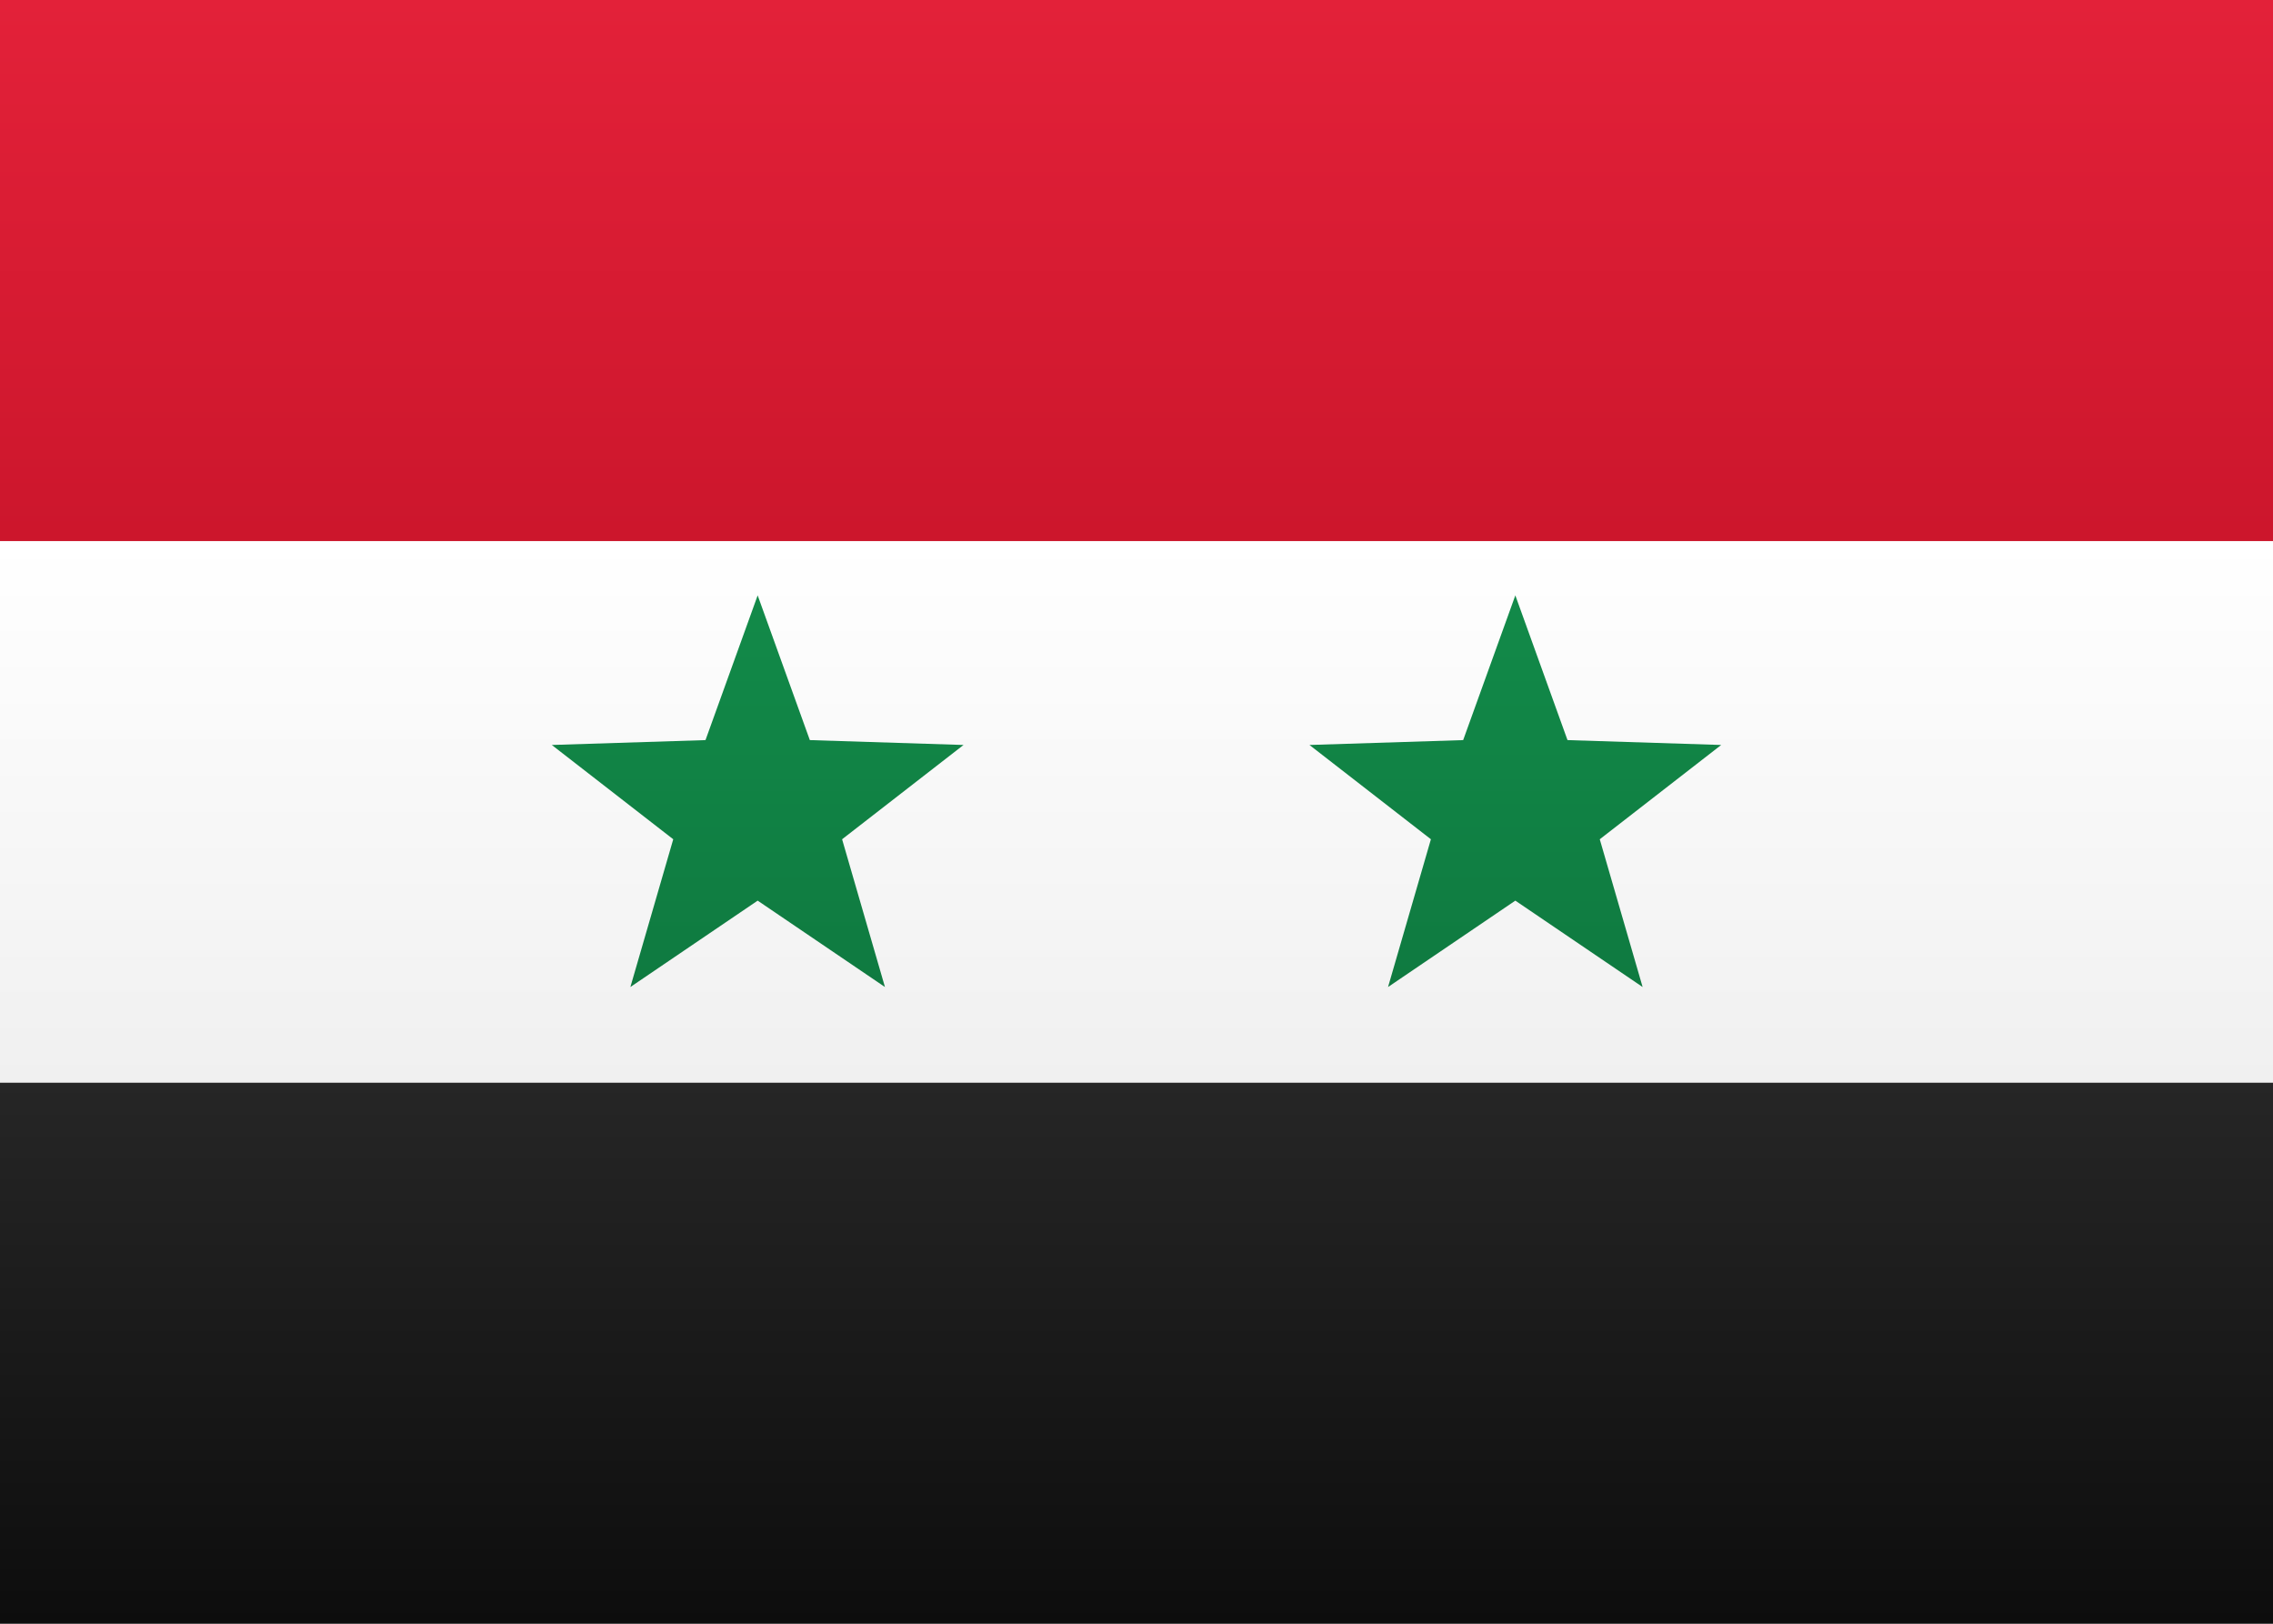
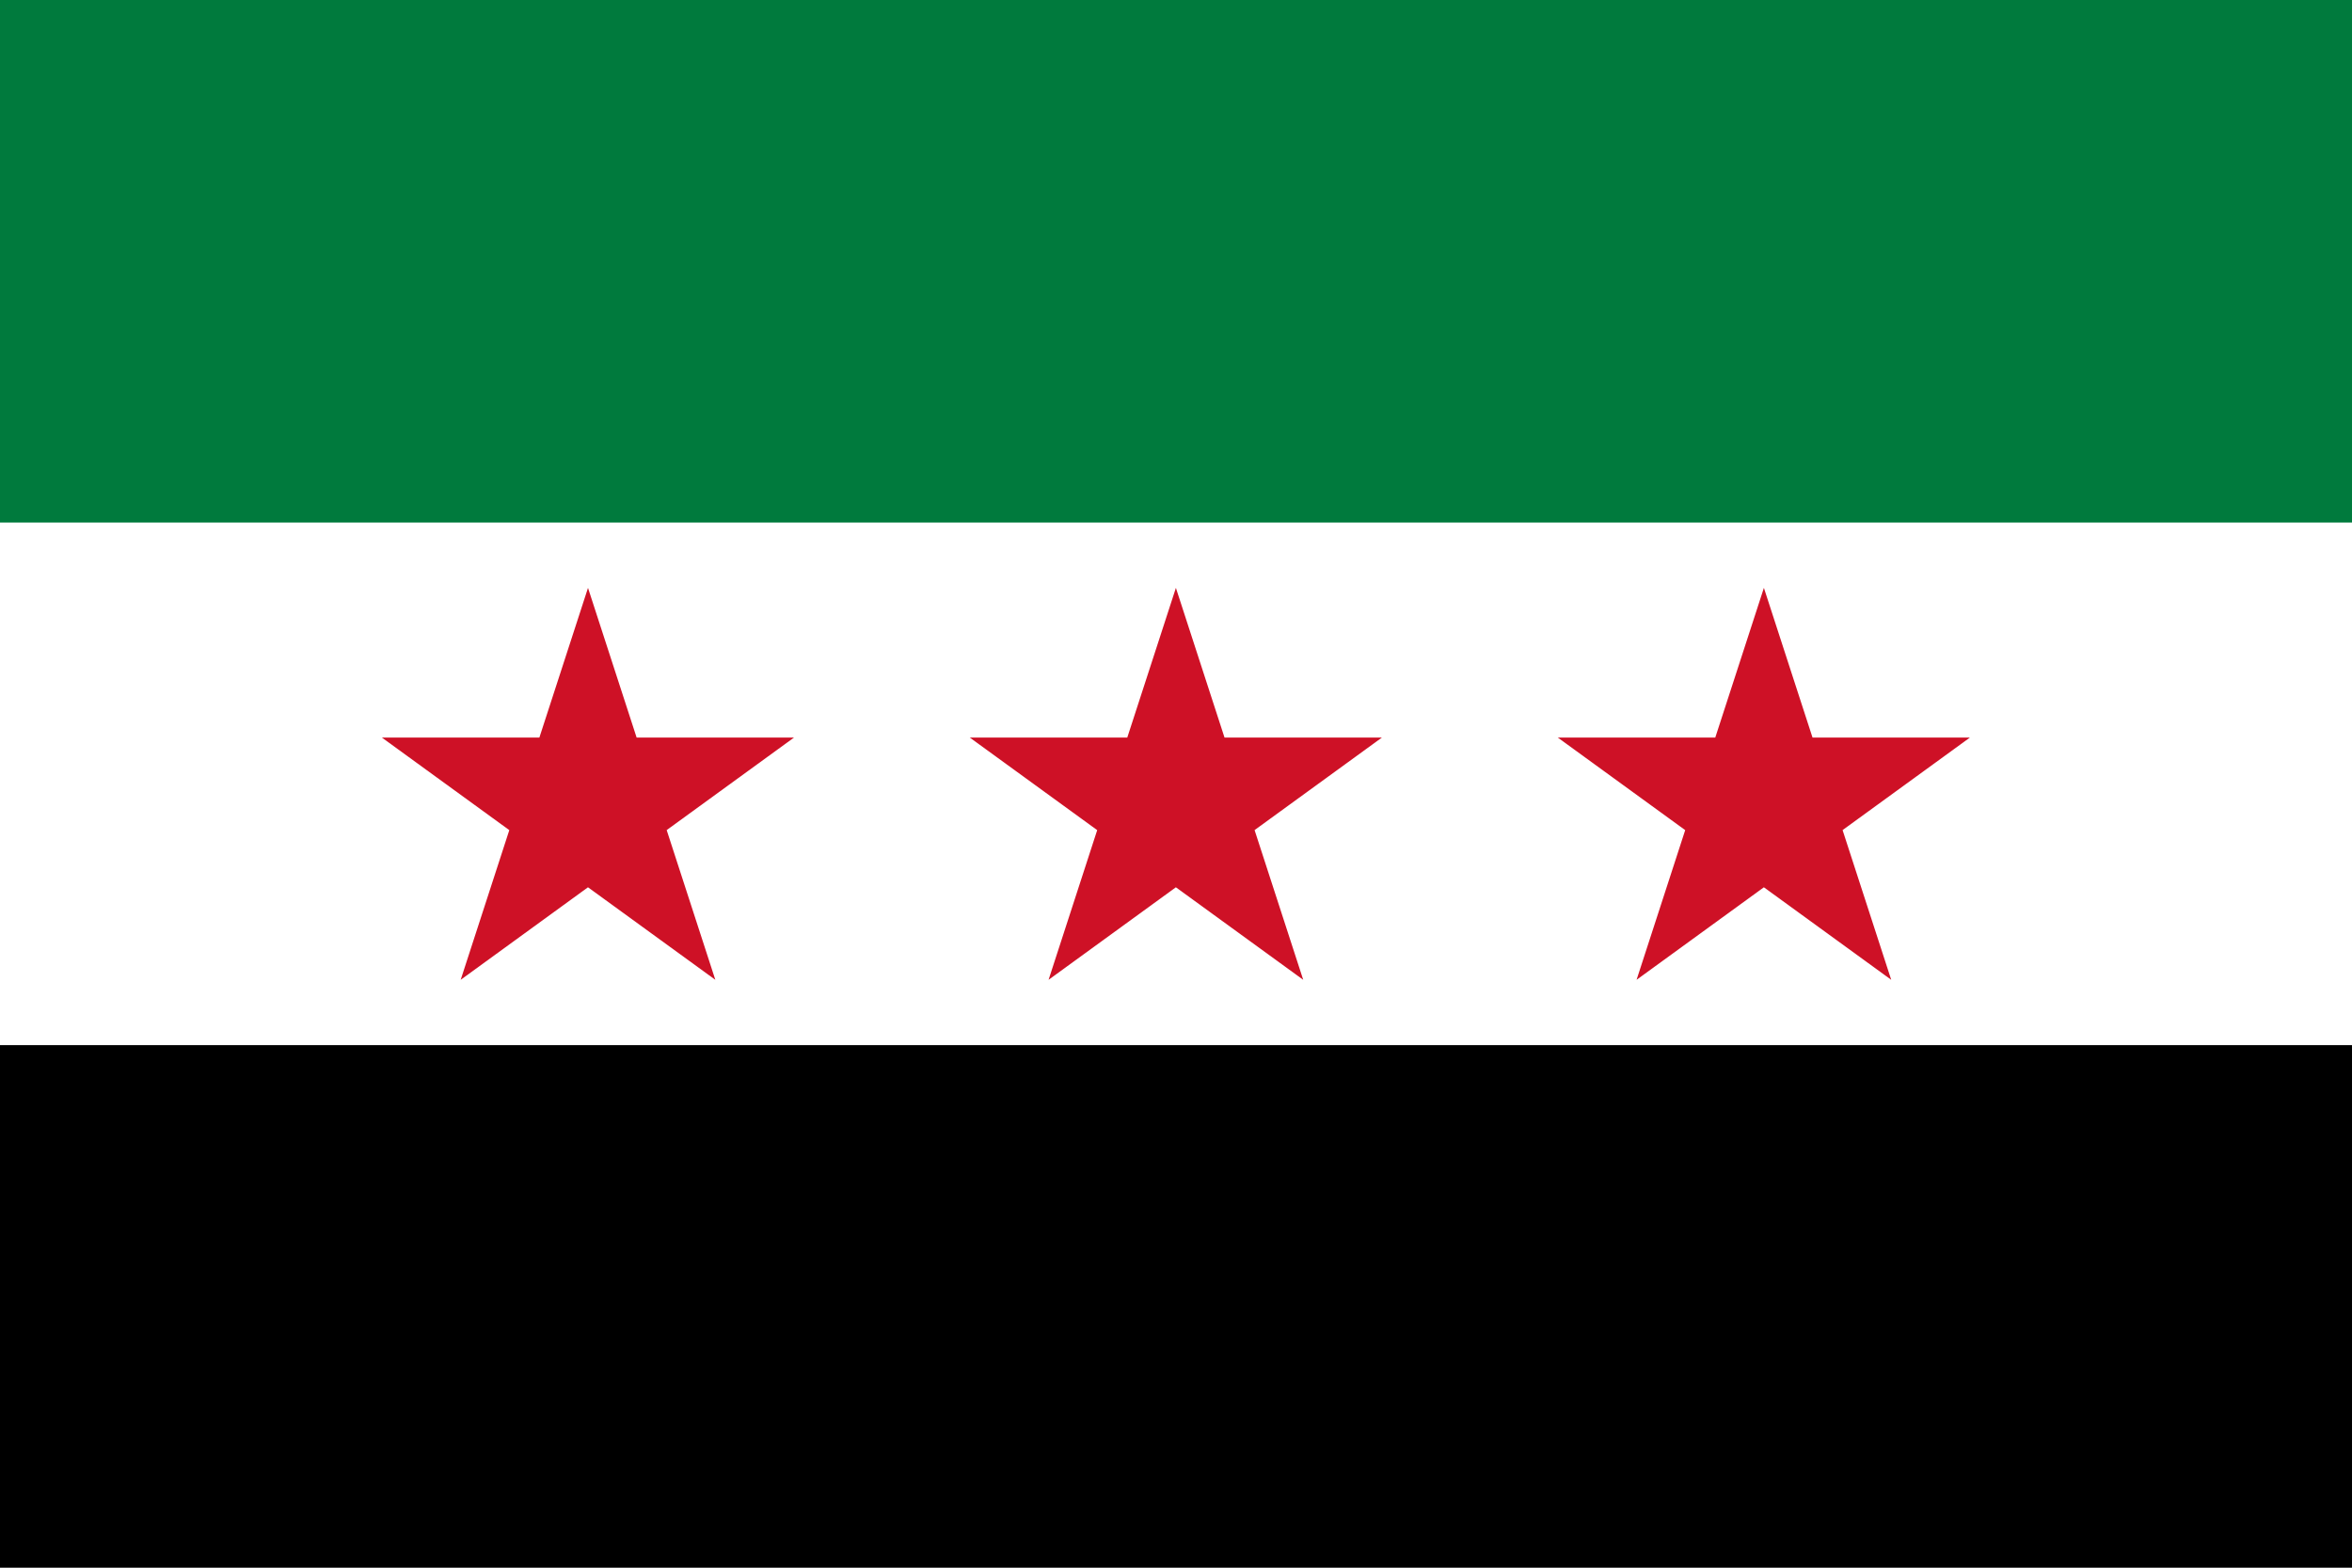
- <svg xmlns="http://www.w3.org/2000/svg" width="21px" height="15px" viewBox="0 0 21 15" version="1.1">
-   <defs>
-     <linearGradient x1="50%" y1="0%" x2="50%" y2="100%" id="linearGradient-1">
-       <stop stop-color="#FFFFFF" offset="0%" />
-       <stop stop-color="#F0F0F0" offset="100%" />
-     </linearGradient>
-     <linearGradient x1="50%" y1="0%" x2="50%" y2="100%" id="linearGradient-2">
-       <stop stop-color="#262626" offset="0%" />
-       <stop stop-color="#0D0D0D" offset="100%" />
-     </linearGradient>
-     <linearGradient x1="50%" y1="0%" x2="50%" y2="100%" id="linearGradient-3">
-       <stop stop-color="#E32139" offset="0%" />
-       <stop stop-color="#CC162C" offset="100%" />
-     </linearGradient>
-     <linearGradient x1="50%" y1="0%" x2="50%" y2="100%" id="linearGradient-4">
-       <stop stop-color="#128A49" offset="0%" />
-       <stop stop-color="#0F7A40" offset="100%" />
-     </linearGradient>
-   </defs>
-   <g id="Symbols" stroke="none" stroke-width="1" fill="none" fill-rule="evenodd">
-     <g id="SY">
-       <rect id="FlagBackground" fill="url(#linearGradient-1)" x="0" y="0" width="21" height="15" />
-       <rect id="Rectangle-2" fill="url(#linearGradient-2)" x="0" y="10" width="21" height="5" />
-       <rect id="Rectangle-2" fill="url(#linearGradient-3)" x="0" y="0" width="21" height="5" />
-       <rect id="Rectangle-2" fill="url(#linearGradient-1)" x="0" y="5" width="21" height="5" />
-       <polygon id="Star-33" fill="url(#linearGradient-4)" points="7 8.32 5.824 9.118 6.22 7.753 5.098 6.882 6.518 6.837 7 5.5 7.482 6.837 8.902 6.882 7.78 7.753 8.176 9.118" />
-       <polygon id="Star-33" fill="url(#linearGradient-4)" points="14 8.32 12.824 9.118 13.22 7.753 12.098 6.882 13.518 6.837 14 5.5 14.482 6.837 15.902 6.882 14.78 7.753 15.176 9.118" />
-     </g>
-   </g>
+ <svg xmlns="http://www.w3.org/2000/svg" width="22.5" height="15" version="1.1" viewBox="0 0 22.5 15">
+   <path d="M0 0h22.5v15H0z" />
+   <path d="M0 0h22.5v10H0z" fill="#fff" />
+   <path d="M0 0h22.5v5H0z" fill="#007a3d" />
+   <path d="m4.407 9.375 1.218 -3.75 1.218 3.75 -3.19 -2.318h3.943M15.656 9.375l1.218 -3.75 1.218 3.75 -3.19 -2.318h3.943M10.031 9.375l1.218 -3.75 1.218 3.75 -3.19 -2.318h3.943" fill="#ce1126" />
</svg>
